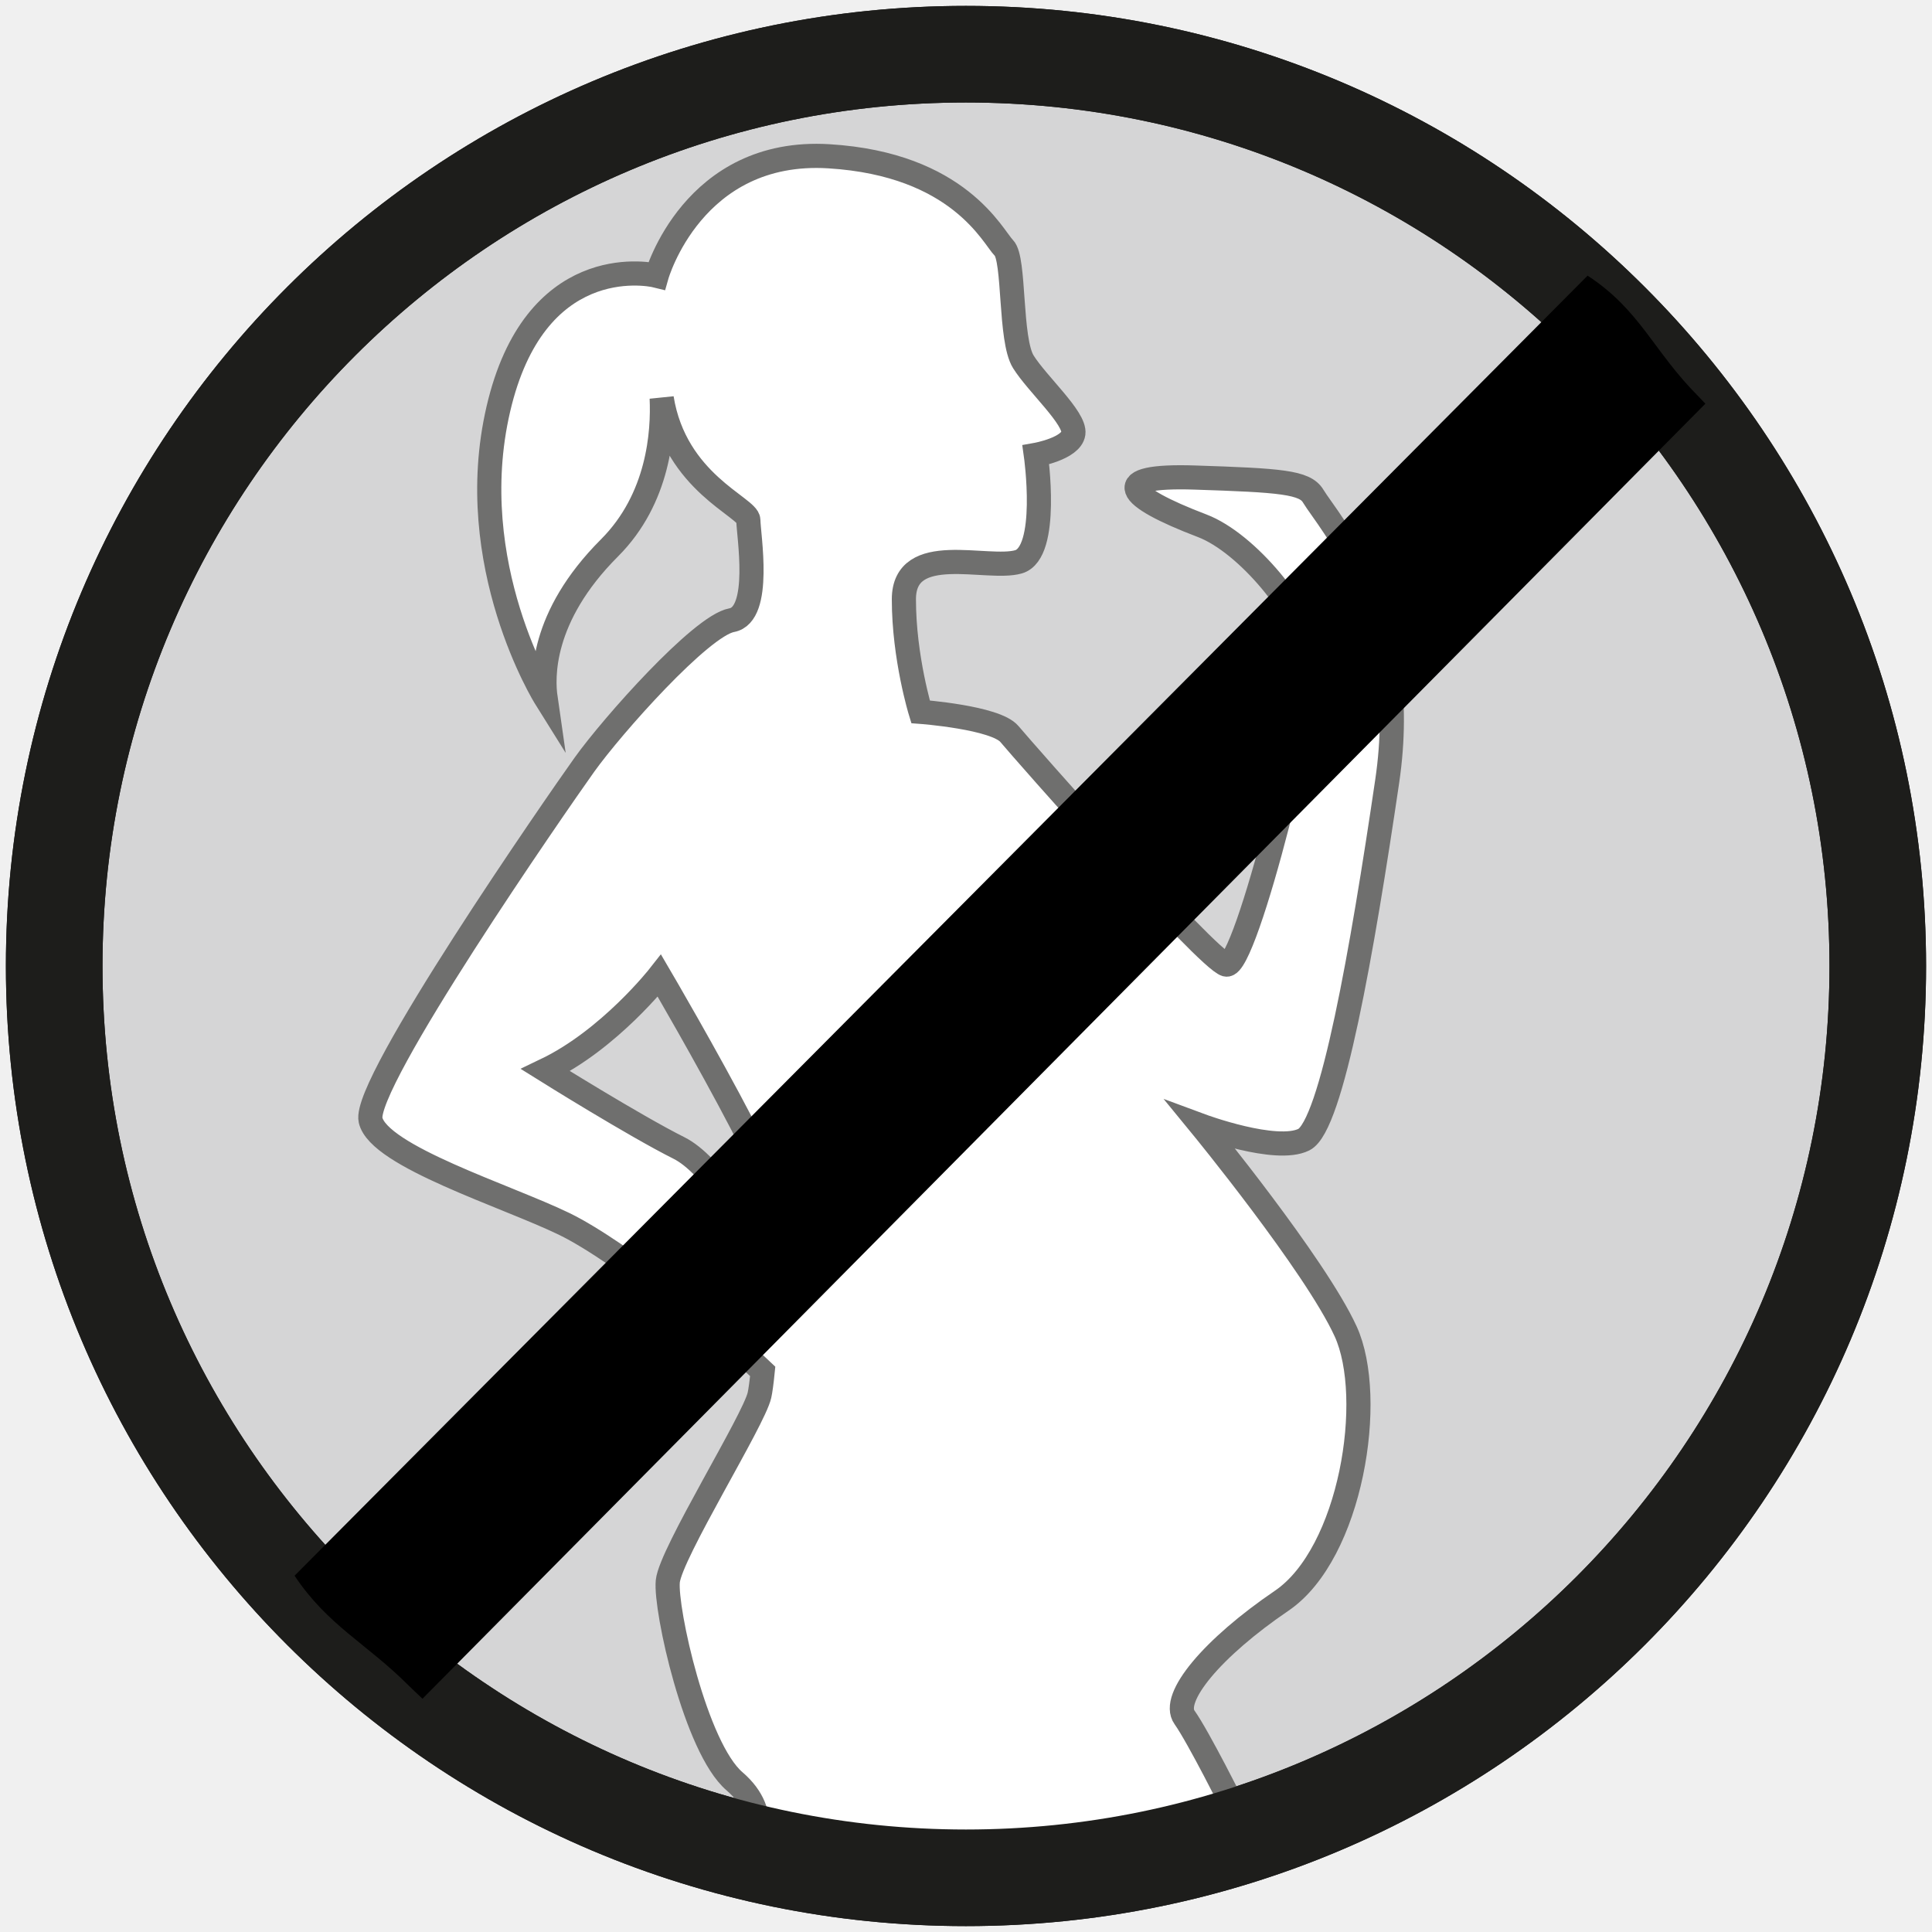
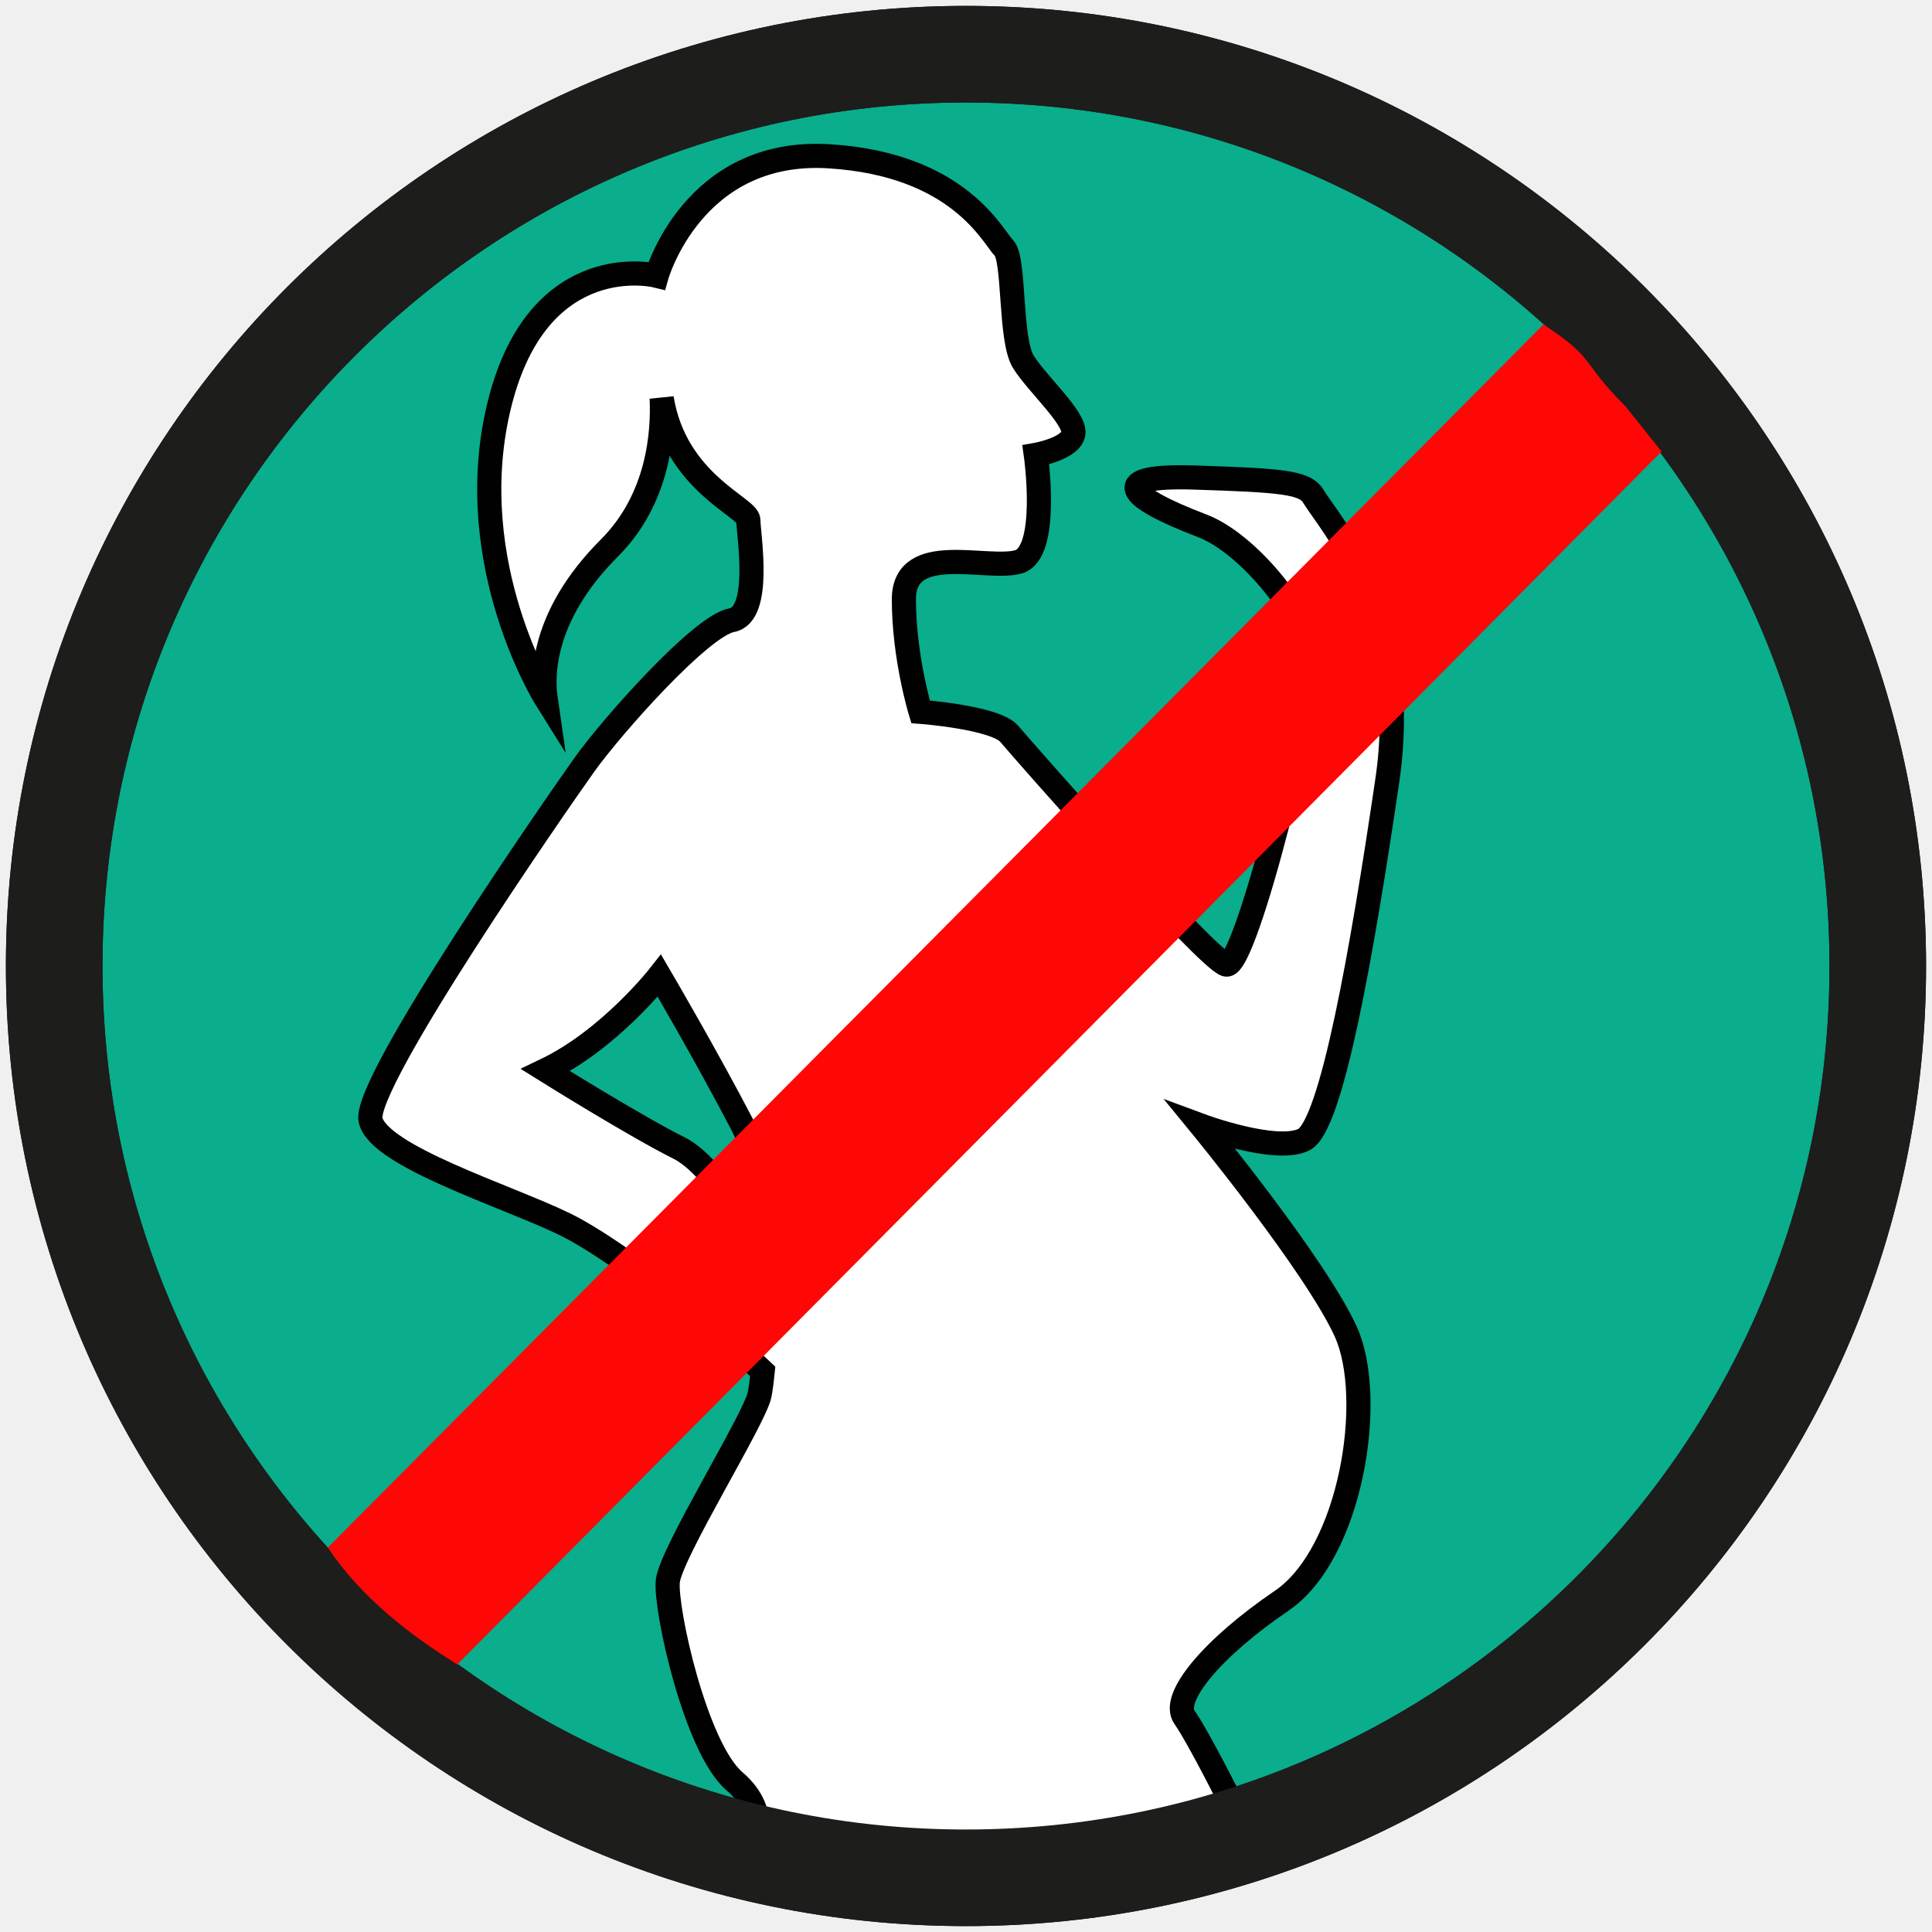
<svg xmlns="http://www.w3.org/2000/svg" version="1.1" id="Ebene_1" x="0px" y="0px" width="80px" height="80px" viewBox="0 0 80 80" enable-background="new 0 0 80 80" xml:space="preserve">
-   <path fill="#D5D5D6" stroke="#1D1D1B" stroke-width="4" stroke-miterlimit="10" d="M66.696,13.303  C59.864,6.47,50.425,2.244,39.998,2.244C19.147,2.244,2.244,19.148,2.244,40c0,10.426,4.226,19.863,11.058,26.695  c6.833,6.834,16.271,11.061,26.696,11.061c20.853,0,37.757-16.904,37.757-37.756C77.755,29.574,73.528,20.135,66.696,13.303z" />
-   <path fill="#FFFFFF" stroke="#6F6F6E" stroke-miterlimit="10" d="M53.991,47.189c1.15-0.576,2.416-7.822,3.45-14.838  c1.035-7.017-2.414-10.727-3.066-11.81c-0.345-0.576-1.342-0.651-4.907-0.767c-3.565-0.115-2.914,0.767,0.307,1.995  c1.881,0.715,4.218,3.603,4.448,5.214c0.229,1.61-2.646,13.189-3.452,12.958c-0.805-0.229-8.396-8.856-8.972-9.546  c-0.575-0.69-3.681-0.92-3.681-0.92s-0.69-2.243-0.69-4.659c0-2.414,3.451-1.179,4.746-1.552c1.293-0.374,0.718-4.428,0.718-4.428  s1.467-0.259,1.554-0.891c0.086-0.633-1.496-2.042-2.071-2.962c-0.575-0.92-0.346-4.256-0.805-4.716  c-0.46-0.459-1.851-3.466-7.247-3.796c-5.635-0.345-7.131,4.946-7.131,4.946c-0.46-0.115-5.062-0.919-6.557,5.522  c-1.496,6.44,1.956,11.962,1.956,11.962c-0.116-0.806-0.23-3.336,2.645-6.212c2.049-2.049,2.228-4.791,2.163-6.202  c0.561,3.495,3.589,4.521,3.589,5.051c0,0.576,0.575,3.911-0.69,4.142c-1.265,0.23-4.945,4.371-6.096,5.981  c-1.15,1.61-9.203,13.228-8.857,14.722c0.345,1.496,5.625,3.137,8.014,4.295c2.383,1.156,7.003,4.936,8.223,6.106  c-0.047,0.469-0.095,0.814-0.134,0.987c-0.229,1.035-3.68,6.556-3.796,7.706c-0.114,1.15,1.15,6.9,2.761,8.281  s0.69,2.876,0.69,2.876s4.485,1.151,10.008,0.806c5.521-0.346,10.007-2.531,10.007-2.531s-1.495-2.99-2.07-3.797  c-0.576-0.805,1.149-2.875,4.025-4.83s3.911-8.395,2.646-11.156c-1.266-2.761-5.982-8.513-5.982-8.513S52.841,47.764,53.991,47.189z   M28.111,47.534c-1.841-0.921-5.521-3.22-5.521-3.22c2.645-1.266,4.715-3.912,4.715-3.912s1.956,3.335,3.451,6.21  c0.694,1.335,0.941,3.609,0.985,5.77C30.969,50.716,29.478,48.217,28.111,47.534z" />
-   <path fill="none" stroke="#1D1D1B" stroke-width="4" stroke-miterlimit="10" d="M66.696,13.303  C59.864,6.47,50.425,2.244,39.998,2.244C19.147,2.244,2.244,19.148,2.244,40c0,10.426,4.226,19.863,11.058,26.695  c6.833,6.834,16.271,11.061,26.696,11.061c20.853,0,37.757-16.904,37.757-37.756C77.755,29.574,73.528,20.135,66.696,13.303z" />
-   <path d="M70.314,16.399c-1.841-1.84-2.388-3.556-4.575-4.985L12.197,65.247c1.385,2.074,2.966,2.789,4.723,4.546  c0.188,0.187,0.384,0.364,0.574,0.548l53.122-53.625C70.515,16.612,70.417,16.503,70.314,16.399z" />
+   <defs id="defs13" />
+   <path fill="#D5D5D6" stroke="#1D1D1B" stroke-width="4" stroke-miterlimit="10" d="M66.696,13.303  C59.864,6.47,50.425,2.244,39.998,2.244C19.147,2.244,2.244,19.148,2.244,40c0,10.426,4.226,19.863,11.058,26.695  c6.833,6.834,16.271,11.061,26.696,11.061c20.853,0,37.757-16.904,37.757-37.756C77.755,29.574,73.528,20.135,66.696,13.303z" id="path2" style="fill:#00aa88;fill-opacity:0.957" />
+   <path fill="#FFFFFF" stroke="#6F6F6E" stroke-miterlimit="10" d="M53.991,47.189c1.15-0.576,2.416-7.822,3.45-14.838  c1.035-7.017-2.414-10.727-3.066-11.81c-0.345-0.576-1.342-0.651-4.907-0.767c-3.565-0.115-2.914,0.767,0.307,1.995  c1.881,0.715,4.218,3.603,4.448,5.214c0.229,1.61-2.646,13.189-3.452,12.958c-0.805-0.229-8.396-8.856-8.972-9.546  c-0.575-0.69-3.681-0.92-3.681-0.92s-0.69-2.243-0.69-4.659c0-2.414,3.451-1.179,4.746-1.552c1.293-0.374,0.718-4.428,0.718-4.428  s1.467-0.259,1.554-0.891c0.086-0.633-1.496-2.042-2.071-2.962c-0.575-0.92-0.346-4.256-0.805-4.716  c-0.46-0.459-1.851-3.466-7.247-3.796c-5.635-0.345-7.131,4.946-7.131,4.946c-0.46-0.115-5.062-0.919-6.557,5.522  c-1.496,6.44,1.956,11.962,1.956,11.962c-0.116-0.806-0.23-3.336,2.645-6.212c2.049-2.049,2.228-4.791,2.163-6.202  c0.561,3.495,3.589,4.521,3.589,5.051c0,0.576,0.575,3.911-0.69,4.142c-1.265,0.23-4.945,4.371-6.096,5.981  c-1.15,1.61-9.203,13.228-8.857,14.722c0.345,1.496,5.625,3.137,8.014,4.295c2.383,1.156,7.003,4.936,8.223,6.106  c-0.047,0.469-0.095,0.814-0.134,0.987c-0.229,1.035-3.68,6.556-3.796,7.706c-0.114,1.15,1.15,6.9,2.761,8.281  s0.69,2.876,0.69,2.876s4.485,1.151,10.008,0.806c5.521-0.346,10.007-2.531,10.007-2.531s-1.495-2.99-2.07-3.797  c-0.576-0.805,1.149-2.875,4.025-4.83s3.911-8.395,2.646-11.156c-1.266-2.761-5.982-8.513-5.982-8.513S52.841,47.764,53.991,47.189z   M28.111,47.534c-1.841-0.921-5.521-3.22-5.521-3.22c2.645-1.266,4.715-3.912,4.715-3.912s1.956,3.335,3.451,6.21  c0.694,1.335,0.941,3.609,0.985,5.77C30.969,50.716,29.478,48.217,28.111,47.534z" id="path4" style="stroke:#010101;stroke-opacity:1" />
+   <path fill="none" stroke="#1D1D1B" stroke-width="4" stroke-miterlimit="10" d="M66.696,13.303  C59.864,6.47,50.425,2.244,39.998,2.244C19.147,2.244,2.244,19.148,2.244,40c0,10.426,4.226,19.863,11.058,26.695  c6.833,6.834,16.271,11.061,26.696,11.061c20.853,0,37.757-16.904,37.757-37.756C77.755,29.574,73.528,20.135,66.696,13.303z" id="path6" />
+   <path d="m 67.273,16.789 c -1.841,-1.84 -1.175,-1.923 -3.362,-3.352 l -50.337,50.645 c 1.385,2.074 3.392,3.612 5.361,4.84 0.188,0.187 -0.19,-0.184 0,0 L 68.803,18.694 c -0.101,-0.104 -1.427,-1.801 -1.53,-1.905 z" id="path8" style="fill:#ff0707;fill-opacity:1" />
</svg>
